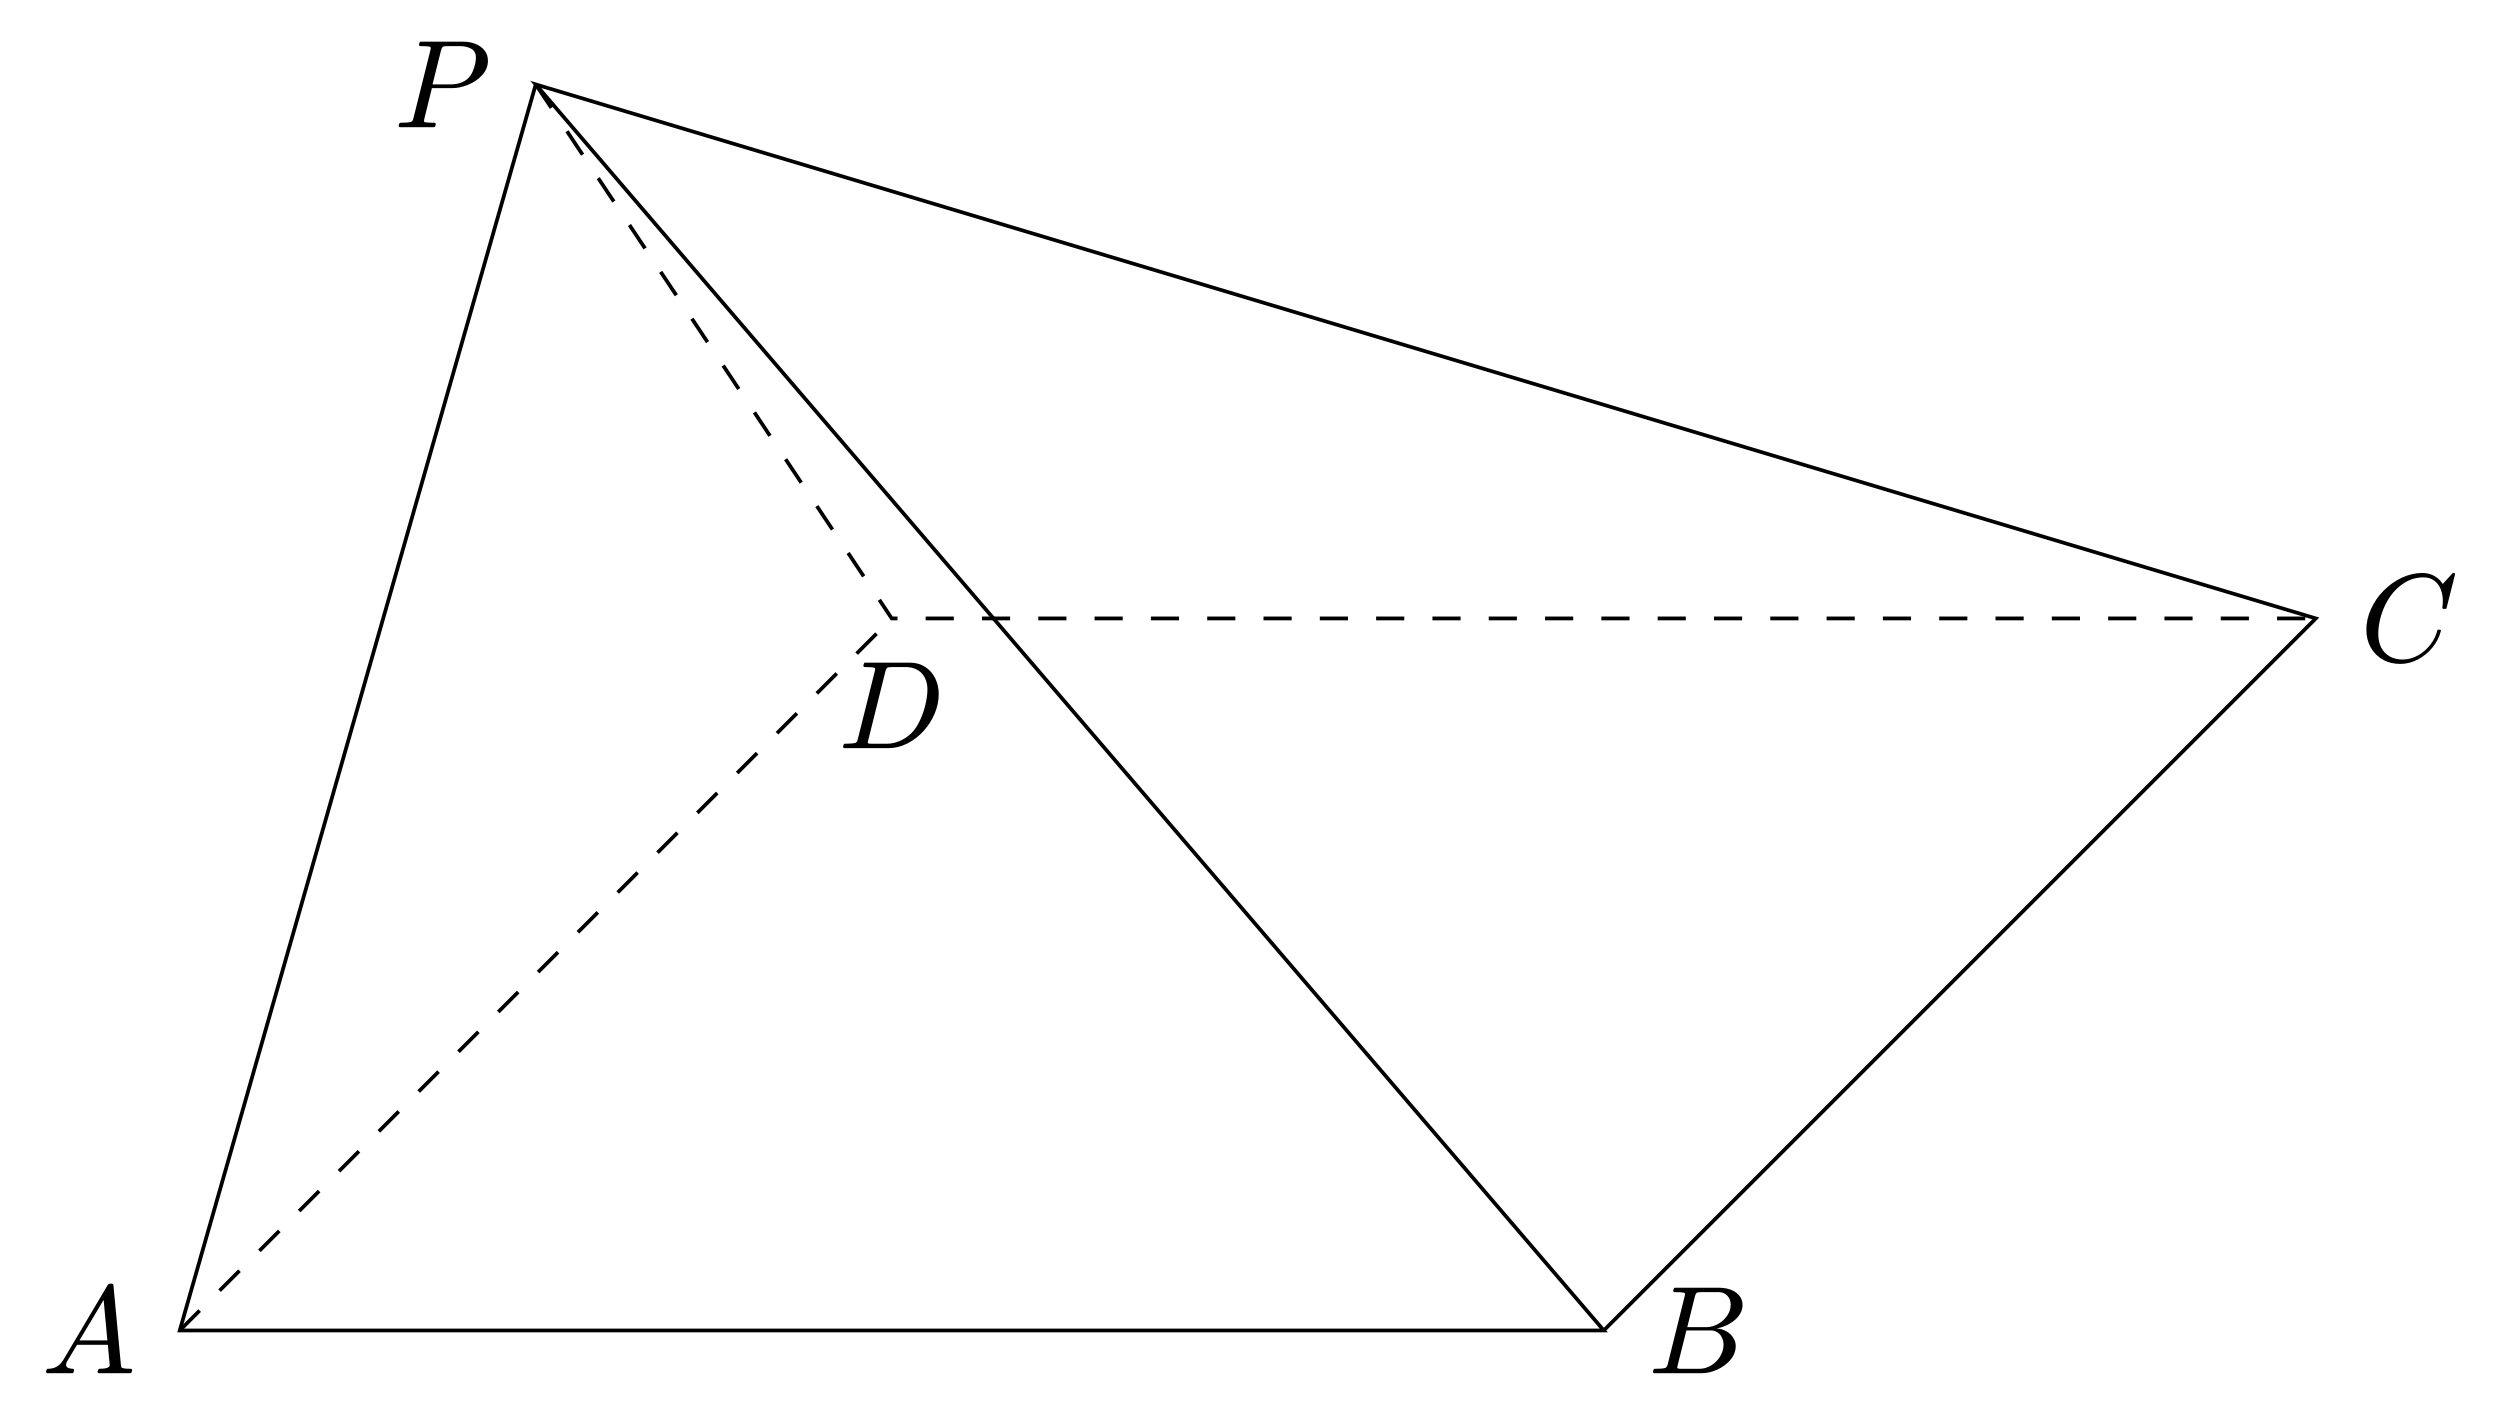
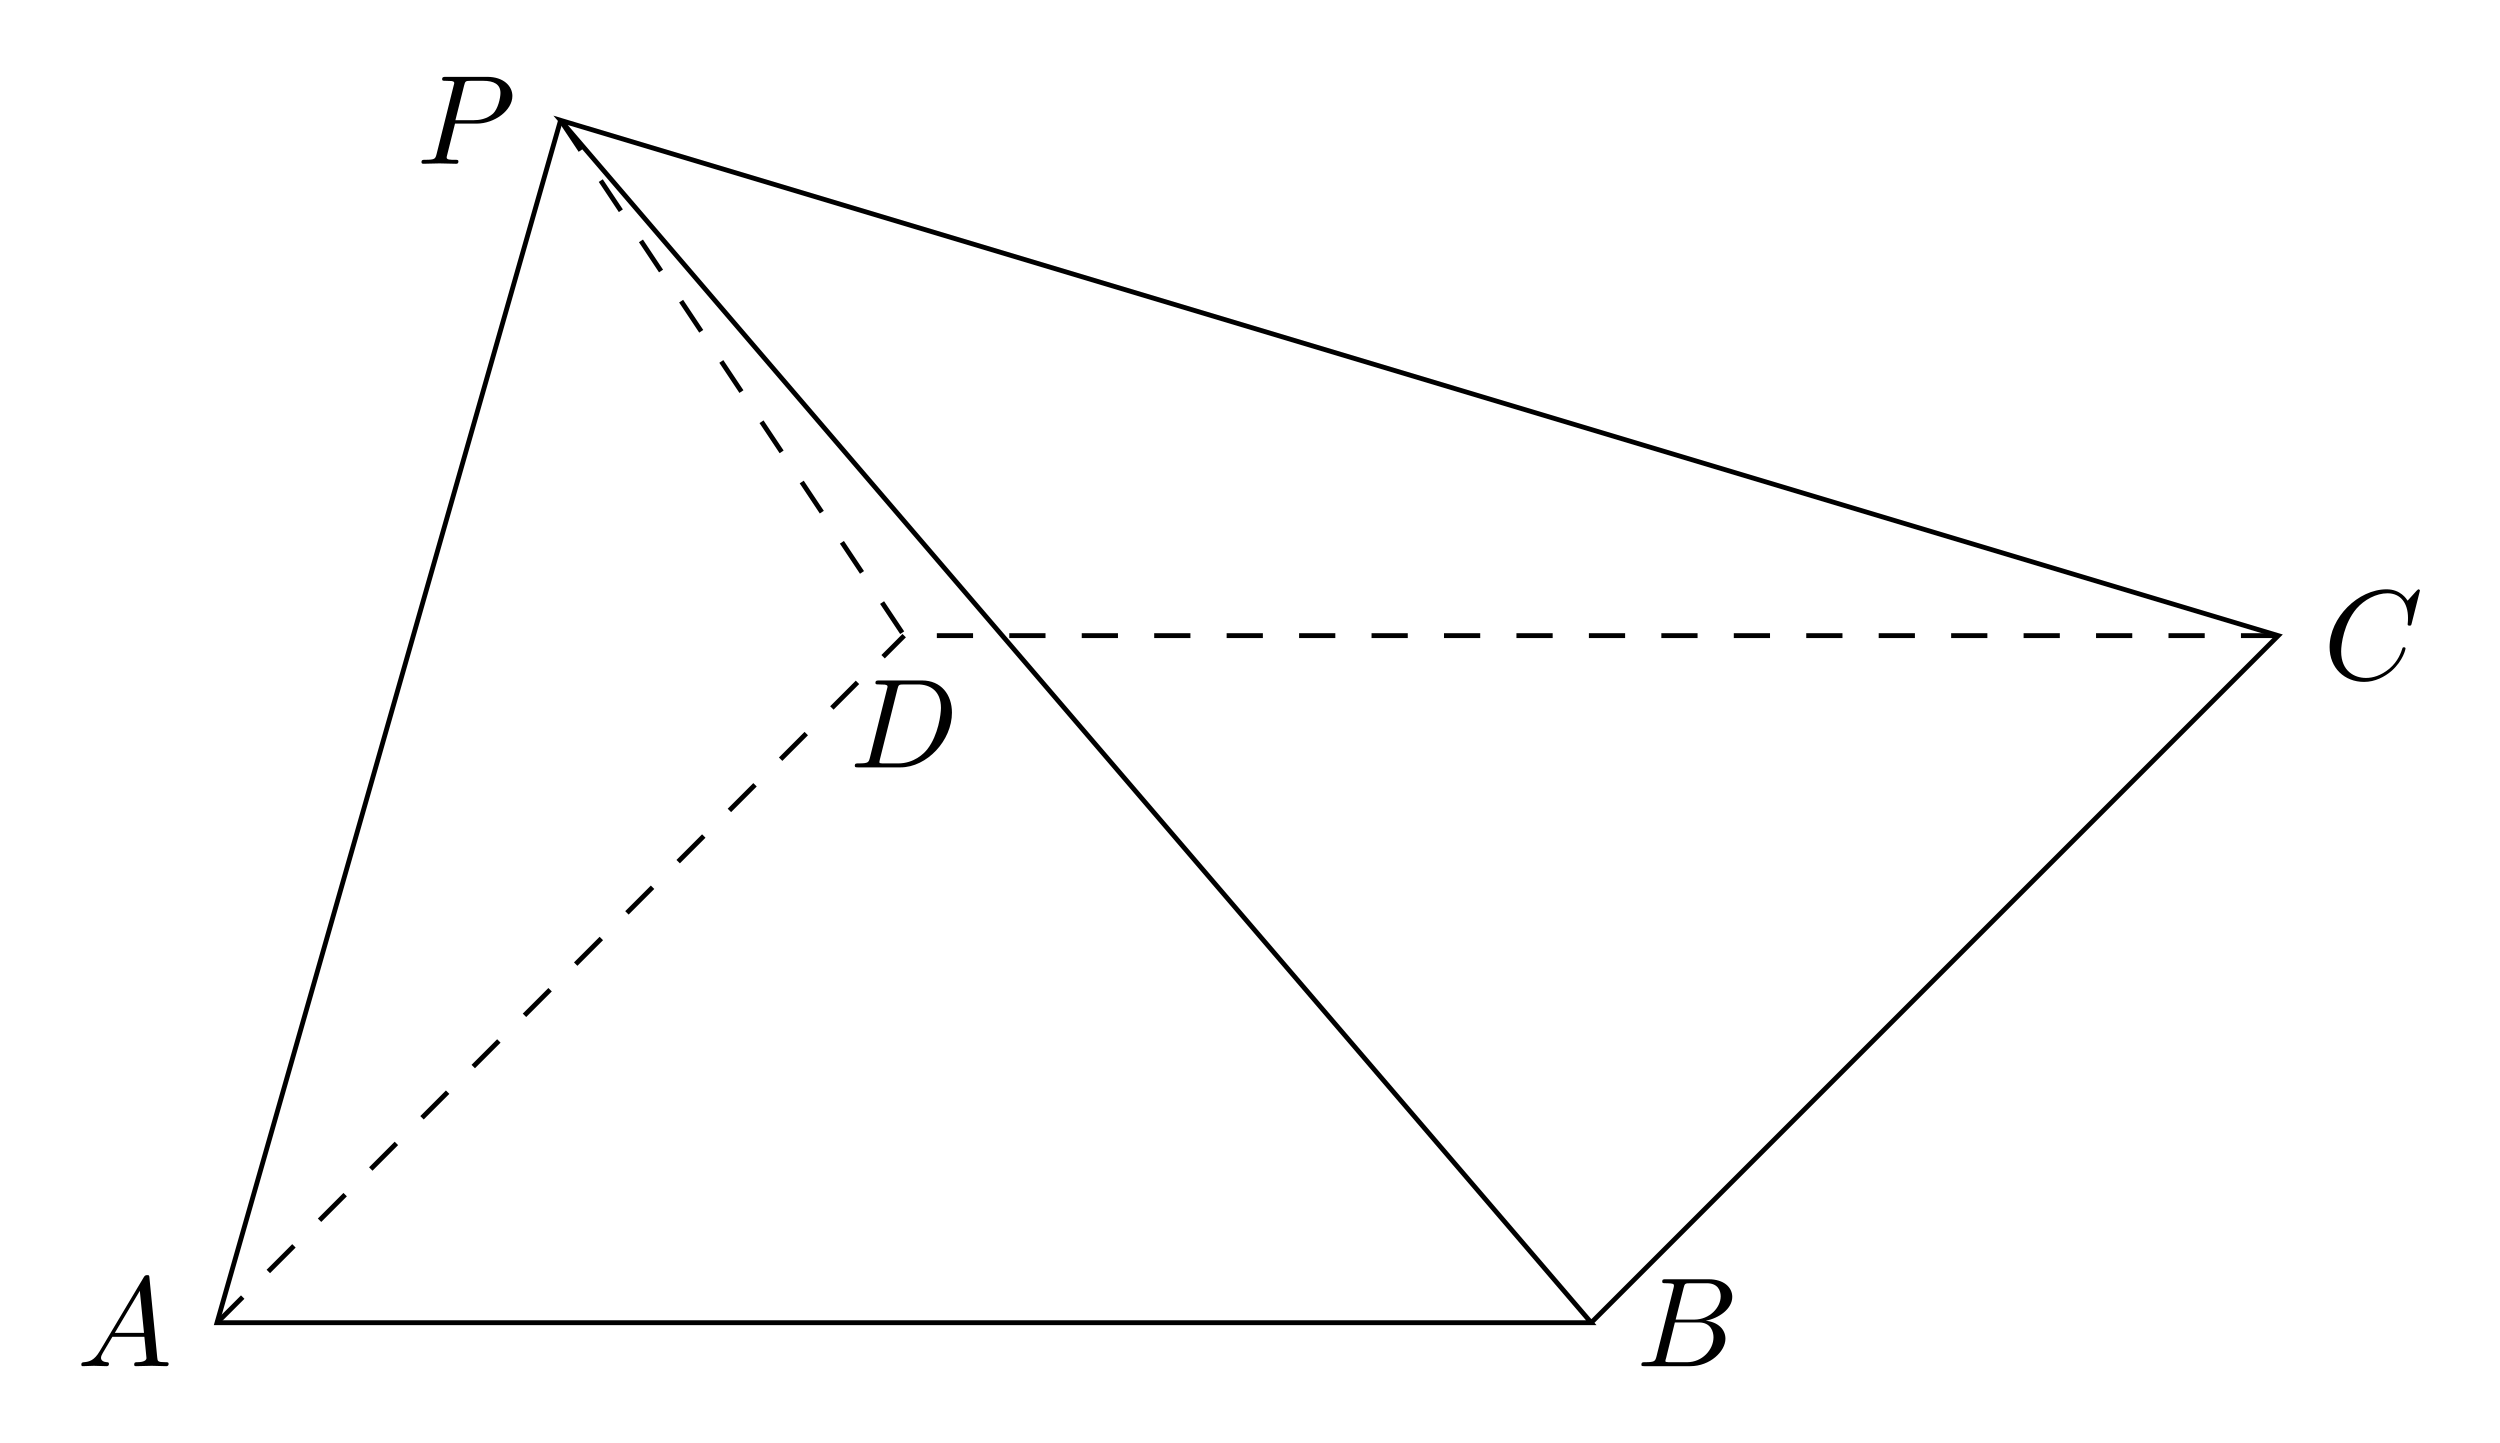
- <svg xmlns="http://www.w3.org/2000/svg" version="1.1" xml:space="preserve" width="265.413" height="150.213">
-   <defs />
-   <g style="font-style:italic;font-variant:normal;font-weight:400;font-size:9.963px;font-family:CMMI10;-inkscape-font-specification:CMMI10;writing-mode:lr-tb;fill:#000;fill-opacity:1;fill-rule:nonzero;stroke:none">
-     <path d="M42.461 13.501q-.13 0-.13-.175.006-.033.026-.11.019-.084.052-.13.039-.052.091-.052.811 0 1.135-.091.169-.058.247-.357L45.704 5.29q.026-.13.026-.182 0-.143-.156-.162-.253-.052-.96-.052-.13 0-.13-.175.006-.032.026-.11.019-.084.052-.13.039-.052.091-.052h4.586q.629 0 1.219.227.59.221.967.681.376.461.376 1.116 0 .843-.597 1.505-.59.662-1.479 1.031-.882.37-1.712.37h-2.16l-.811 3.282q-.026.13-.026.188 0 .052.013.091.019.032.045.045l.097.019q.253.052.96.052.13 0 .13.175-.045.188-.071.24-.026.052-.156.052zm3.457-4.54h1.862q1.291 0 1.965-.694.344-.344.558-.992.221-.649.221-1.174 0-.655-.499-.927-.499-.279-1.239-.279h-1.271q-.363 0-.48.065-.117.058-.214.389z" style="font-style:normal;font-variant:normal;font-weight:400;font-stretch:normal;font-family:CMMI10;-inkscape-font-specification:CMMI10" aria-label="P" />
+ <svg xmlns="http://www.w3.org/2000/svg" xmlns:xlink="http://www.w3.org/1999/xlink" width="206.28pt" height="119.06pt" version="1.2" viewBox="0 0 206.28 119.06">
+   <defs>
+     <symbol id="e" overflow="visible">
+       <path d="m3.188-3.312h1.781c1.484 0 2.953-1.094 2.953-2.281 0-0.797-0.703-1.578-2.078-1.578h-3.391c-0.203 0-0.328 0-0.328 0.203 0 0.125 0.094 0.125 0.312 0.125 0.141 0 0.328 0.016 0.453 0.016 0.172 0.031 0.234 0.062 0.234 0.172 0 0.047-0.016 0.078-0.047 0.203l-1.406 5.641c-0.109 0.406-0.125 0.484-0.953 0.484-0.188 0-0.297 0-0.297 0.203 0 0.125 0.125 0.125 0.156 0.125 0.297 0 1.031-0.031 1.328-0.031 0.219 0 0.453 0.016 0.672 0.016 0.234 0 0.469 0.016 0.688 0.016 0.078 0 0.203 0 0.203-0.203 0-0.125-0.094-0.125-0.281-0.125-0.391 0-0.688 0-0.688-0.188 0-0.062 0.016-0.109 0.031-0.172zm0.75-3.141c0.094-0.359 0.109-0.391 0.562-0.391h1.016c0.875 0 1.422 0.281 1.422 1 0 0.422-0.203 1.312-0.609 1.703-0.531 0.469-1.156 0.547-1.625 0.547h-1.484z" />
+     </symbol>
+     <symbol id="d" overflow="visible">
+       <path d="m1.875-1.203c-0.422 0.703-0.828 0.844-1.281 0.875-0.125 0.016-0.219 0.016-0.219 0.219 0 0.062 0.047 0.109 0.125 0.109 0.281 0 0.609-0.031 0.906-0.031 0.344 0 0.719 0.031 1.047 0.031 0.062 0 0.203 0 0.203-0.203 0-0.109-0.094-0.125-0.172-0.125-0.234-0.016-0.484-0.109-0.484-0.359 0-0.125 0.062-0.25 0.141-0.391l0.797-1.344h2.641c0.016 0.219 0.172 1.641 0.172 1.75 0 0.312-0.547 0.344-0.766 0.344-0.141 0-0.25 0-0.25 0.219 0 0.109 0.125 0.109 0.141 0.109 0.438 0 0.891-0.031 1.312-0.031 0.266 0 0.938 0.031 1.188 0.031 0.062 0 0.203 0 0.203-0.203 0-0.125-0.109-0.125-0.25-0.125-0.656 0-0.656-0.078-0.688-0.375l-0.641-6.562c-0.016-0.203-0.016-0.25-0.188-0.25s-0.219 0.078-0.281 0.172zm1.266-1.547 2.062-3.469 0.344 3.469z" />
+     </symbol>
+     <symbol id="c" overflow="visible">
+       <path d="m1.688-0.812c-0.109 0.406-0.141 0.484-0.969 0.484-0.172 0-0.281 0-0.281 0.219 0 0.109 0.094 0.109 0.281 0.109h3.75c1.656 0 2.906-1.234 2.906-2.266 0-0.766-0.609-1.375-1.625-1.484 1.078-0.203 2.188-0.969 2.188-1.969 0-0.781-0.688-1.453-1.953-1.453h-3.531c-0.203 0-0.297 0-0.297 0.203 0 0.125 0.094 0.125 0.297 0.125 0.016 0 0.219 0 0.391 0.016 0.188 0.031 0.281 0.031 0.281 0.172 0 0.047 0 0.078-0.031 0.203zm1.578-3.031 0.656-2.609c0.094-0.359 0.109-0.391 0.562-0.391h1.359c0.922 0 1.141 0.625 1.141 1.078 0 0.922-0.906 1.922-2.188 1.922zm-0.469 3.516c-0.156 0-0.172 0-0.234-0.016-0.109 0-0.141-0.016-0.141-0.094 0-0.031 0-0.062 0.062-0.25l0.719-2.922h1.984c1 0 1.203 0.781 1.203 1.219 0 1.047-0.938 2.062-2.172 2.062z" />
+     </symbol>
+     <symbol id="b" overflow="visible">
+       <path d="m7.984-7.297c0-0.031-0.031-0.109-0.125-0.109-0.031 0-0.031 0.016-0.156 0.125l-0.734 0.812c-0.094-0.141-0.578-0.938-1.734-0.938-2.344 0-4.703 2.328-4.703 4.766 0 1.734 1.234 2.875 2.844 2.875 0.906 0 1.703-0.422 2.266-0.906 0.969-0.859 1.156-1.812 1.156-1.844 0-0.109-0.109-0.109-0.125-0.109-0.062 0-0.125 0.016-0.141 0.109-0.094 0.297-0.344 1.047-1.062 1.656-0.719 0.594-1.391 0.766-1.938 0.766-0.938 0-2.047-0.547-2.047-2.188 0-0.594 0.219-2.297 1.266-3.531 0.641-0.734 1.625-1.266 2.562-1.266 1.078 0 1.688 0.812 1.688 2.031 0 0.422-0.031 0.422-0.031 0.531s0.125 0.109 0.156 0.109c0.141 0 0.141-0.031 0.188-0.219z" />
+     </symbol>
+     <symbol id="a" overflow="visible">
+       <path d="m1.672-0.812c-0.109 0.406-0.125 0.484-0.953 0.484-0.188 0-0.297 0-0.297 0.203 0 0.125 0.094 0.125 0.297 0.125h3.469c2.188 0 4.25-2.219 4.25-4.516 0-1.484-0.891-2.656-2.469-2.656h-3.516c-0.203 0-0.328 0-0.328 0.203 0 0.125 0.094 0.125 0.312 0.125 0.141 0 0.328 0.016 0.453 0.016 0.172 0.031 0.234 0.062 0.234 0.172 0 0.047-0.016 0.078-0.047 0.203zm2.266-5.641c0.094-0.359 0.109-0.391 0.562-0.391h1.125c1.031 0 1.906 0.547 1.906 1.938 0 0.516-0.219 2.234-1.109 3.391-0.297 0.391-1.125 1.188-2.422 1.188h-1.188c-0.141 0-0.172 0-0.234-0.016-0.094 0-0.125-0.016-0.125-0.094 0-0.031 0-0.062 0.047-0.25z" />
+     </symbol>
+   </defs>
+   <g>
+     <use x="34.356" y="13.512" xlink:href="#e" />
+     <use x="6.334" y="112.726" xlink:href="#d" />
+     <use x="134.994" y="112.726" xlink:href="#c" />
+     <use x="191.688" y="56.032" xlink:href="#b" />
+     <use x="70.109" y="63.318" xlink:href="#a" />
  </g>
-   <g style="font-style:italic;font-variant:normal;font-weight:400;font-size:9.963px;font-family:CMMI10;-inkscape-font-specification:CMMI10;writing-mode:lr-tb;fill:#000;fill-opacity:1;fill-rule:nonzero;stroke:none">
-     <path d="M5.023 145.787q-.13 0-.13-.175.052-.292.169-.292.538 0 .927-.214.396-.214.681-.662l.026-.026 4.741-7.997q.104-.143.253-.143h.175q.039 0 .078.019.039.013.065.052.032.032.032.071l.804 8.581q0 .058.058.175.13.143.992.143.136 0 .136.175-.045.175-.078.234-.026.058-.149.058h-3.321q-.123 0-.123-.175.071-.292.175-.292 1.051 0 1.116-.357l-.201-2.192H8.176l-1.064 1.784q-.097.143-.097.331 0 .234.221.337.227.097.499.097.13 0 .13.175-.045.188-.071.24-.026.052-.149.052zm3.412-3.483h2.964l-.396-4.3z" style="font-style:normal;font-variant:normal;font-weight:400;font-stretch:normal;font-family:CMMI10;-inkscape-font-specification:CMMI10" aria-label="A" />
-   </g>
-   <g style="font-style:italic;font-variant:normal;font-weight:400;font-size:9.963px;font-family:CMMI10;-inkscape-font-specification:CMMI10;writing-mode:lr-tb;fill:#000;fill-opacity:1;fill-rule:nonzero;stroke:none">
-     <path d="M175.62 145.787q-.13 0-.13-.175.006-.032.026-.11.019-.078.052-.13.032-.052.097-.052.376 0 .655-.019.279-.019.473-.071.156-.058.253-.357l1.816-7.297q.026-.13.026-.182 0-.143-.156-.162-.253-.052-.96-.052-.13 0-.13-.175.006-.032.026-.11.019-.084.052-.13.039-.052.091-.052h4.761q.435 0 .856.11.428.104.785.337.363.234.571.584.214.344.214.804 0 .499-.259.927-.253.428-.662.746-.402.318-.876.525-.467.201-.979.298.363 0 .733.143.376.143.668.389.292.246.467.59.182.344.182.74 0 .798-.558 1.459-.558.662-1.407 1.044-.843.376-1.635.376zm2.445-.571q0 .104.454.104h1.9q.649 0 1.245-.357.597-.363.953-.96.363-.597.363-1.245 0-.396-.169-.746-.162-.357-.473-.558-.311-.208-.714-.208h-2.588l-.921 3.678q-.052.182-.052.292zm1.064-4.32h2.017q.636 0 1.232-.324.603-.324.979-.882.383-.558.383-1.181 0-.577-.363-.954-.357-.376-.927-.376h-1.823q-.357 0-.48.065-.123.065-.207.389z" style="font-style:normal;font-variant:normal;font-weight:400;font-stretch:normal;font-family:CMMI10;-inkscape-font-specification:CMMI10" aria-label="B" />
-   </g>
-   <g>
-     <g style="font-style:italic;font-variant:normal;font-weight:400;font-size:9.963px;font-family:CMMI10;-inkscape-font-specification:CMMI10;writing-mode:lr-tb;fill:#000;fill-opacity:1;fill-rule:nonzero;stroke:none">
-       <path d="M252.49 67.328q0 .798.305 1.407.311.603.895.947.59.337 1.388.337.837 0 1.609-.428.778-.428 1.323-1.142.551-.72.752-1.524.026-.078.104-.078h.162q.052 0 .084.039.032.032.032.078 0 .013-.013.039-.227.921-.882 1.732-.649.804-1.557 1.278-.908.473-1.868.473-1.038 0-1.861-.467-.824-.467-1.284-1.297-.454-.83-.454-1.874 0-1.116.499-2.205.499-1.096 1.343-1.946.843-.856 1.92-1.362 1.083-.506 2.192-.506.441 0 .843.136.402.13.746.402.344.272.564.629l1.051-1.142q0-.026.065-.026h.078q.052 0 .084.045.032.045.032.091l-.902 3.587q0 .091-.104.091h-.24q-.104 0-.104-.149.052-.292.052-.701 0-.649-.221-1.219-.221-.577-.688-.927-.461-.35-1.129-.35-1.083 0-1.985.545t-1.531 1.433q-.623.882-.966 1.965-.337 1.077-.337 2.088z" style="font-style:normal;font-variant:normal;font-weight:400;font-stretch:normal;font-family:CMMI10;-inkscape-font-specification:CMMI10" aria-label="C" />
-     </g>
-   </g>
-   <g>
-     <g style="font-style:italic;font-variant:normal;font-weight:400;font-size:9.963px;font-family:CMMI10;-inkscape-font-specification:CMMI10;writing-mode:lr-tb;fill:#000;fill-opacity:1;fill-rule:nonzero;stroke:none">
-       <path d="M89.639 79.427q-.13 0-.13-.175.006-.032.026-.11.019-.084.052-.13.039-.052.091-.052.811 0 1.135-.091.169-.058.246-.357l1.823-7.297q.026-.13.026-.182 0-.143-.156-.162-.253-.052-.96-.052-.13 0-.13-.175.006-.032.026-.11.019-.084.052-.13.039-.052.091-.052h4.774q.927 0 1.621.454.694.448 1.064 1.213.37.759.37 1.68 0 1.018-.421 2.037-.422 1.018-1.181 1.861-.759.843-1.732 1.336-.973.493-1.998.493zm2.484-.571q0 .104.454.104h1.544q.74 0 1.427-.305.688-.305 1.226-.837.499-.499.882-1.31.383-.811.59-1.693.214-.882.214-1.621 0-.538-.162-.973-.156-.434-.448-.746-.285-.311-.72-.48-.434-.175-.979-.175h-1.459q-.363 0-.48.065-.117.058-.214.389l-1.816 7.29q-.059.162-.059.292z" style="font-style:normal;font-variant:normal;font-weight:400;font-stretch:normal;font-family:CMMI10;-inkscape-font-specification:CMMI10" aria-label="D" />
-     </g>
-   </g>
-   <g>
-     <path d="M56.878 8.963l37.796 56.694h151.183M19.083 141.248l75.591-75.591" style="fill:none;stroke:#000;stroke-width:.399;stroke-linecap:butt;stroke-linejoin:miter;stroke-miterlimit:10;stroke-dasharray:2.989,2.989;stroke-dashoffset:0;stroke-opacity:1" />
-   </g>
-   <path d="M56.878 8.963L19.083 141.248h151.183L56.878 8.963l188.979 56.694-75.591 75.591" style="fill:none;stroke:#000;stroke-width:.399;stroke-linecap:butt;stroke-linejoin:miter;stroke-miterlimit:10;stroke-dasharray:none;stroke-opacity:1" />
+   <path transform="matrix(1 0 0 -1 17.908 109.14)" d="m28.346 99.212 28.348-42.52h113.39m-170.08-56.691 56.695 56.691" fill="none" stroke="#000" stroke-dasharray="2.989,2.989" stroke-miterlimit="10" stroke-width=".399" />
+   <path transform="matrix(1 0 0 -1 17.908 109.14)" d="m28.346 99.212-28.348-99.211h113.39l-85.043 99.211 141.73-42.52-56.691-56.691" fill="none" stroke="#000" stroke-miterlimit="10" stroke-width=".399" />
</svg>
